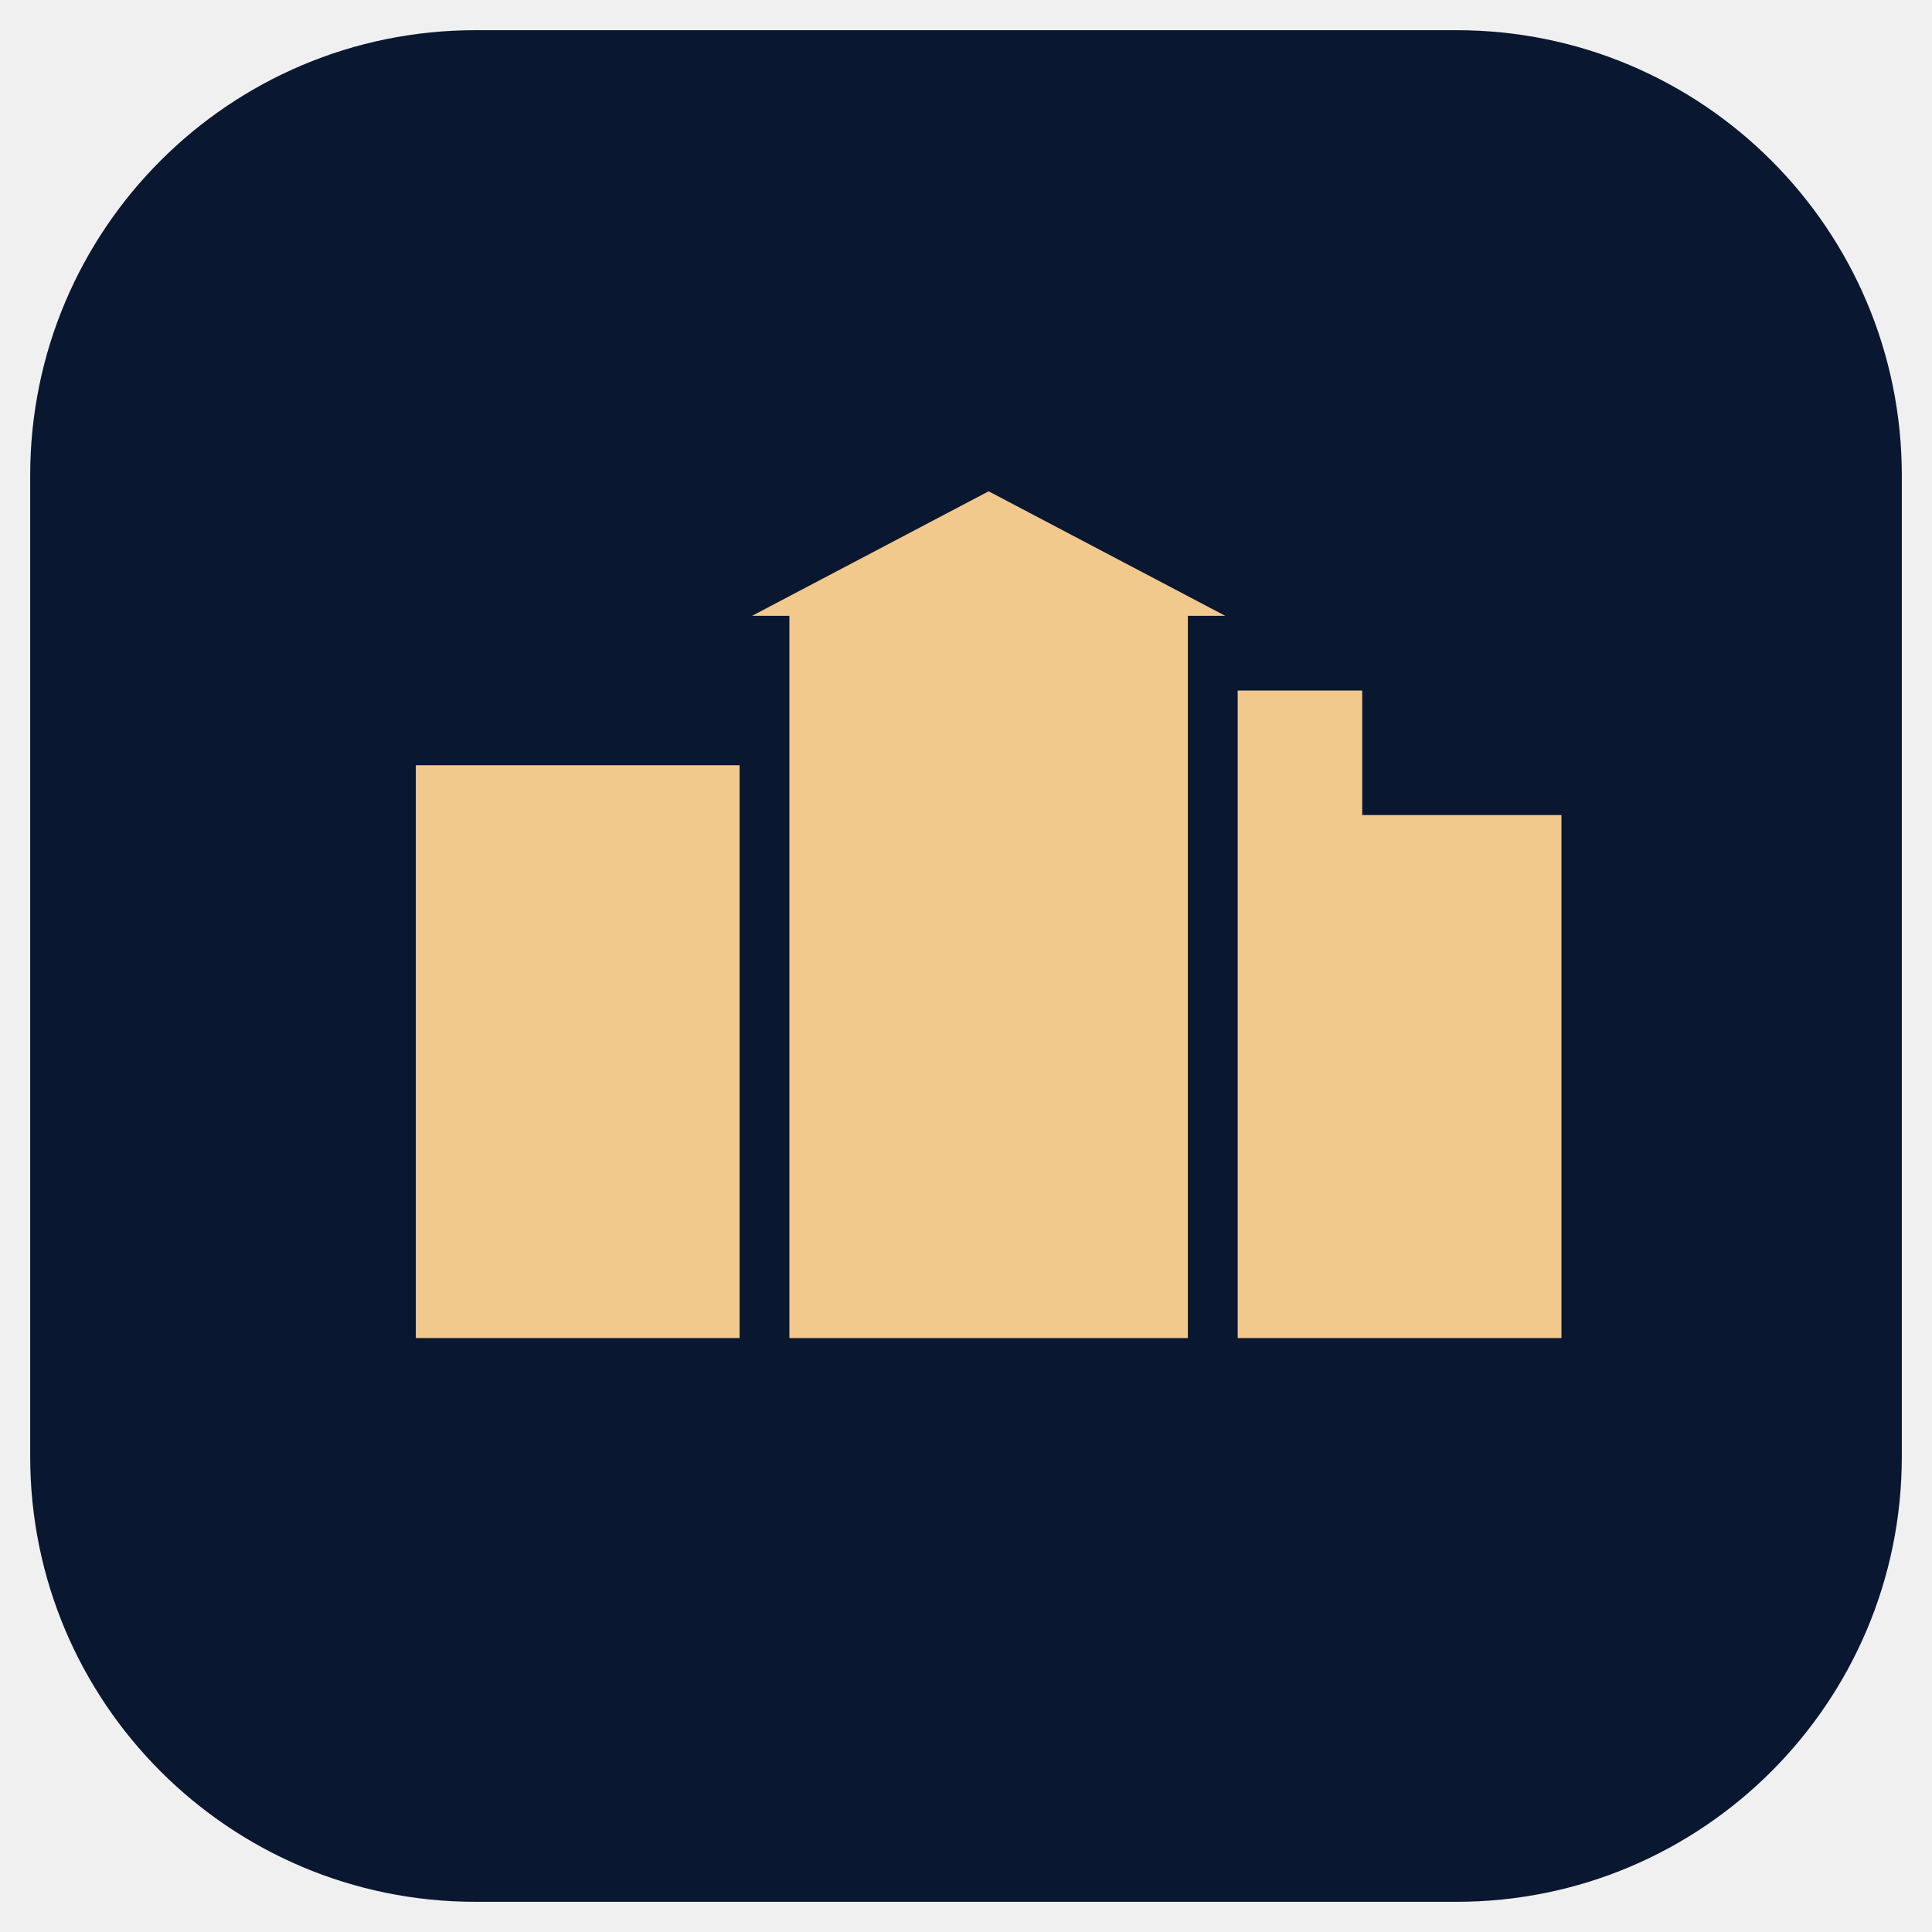
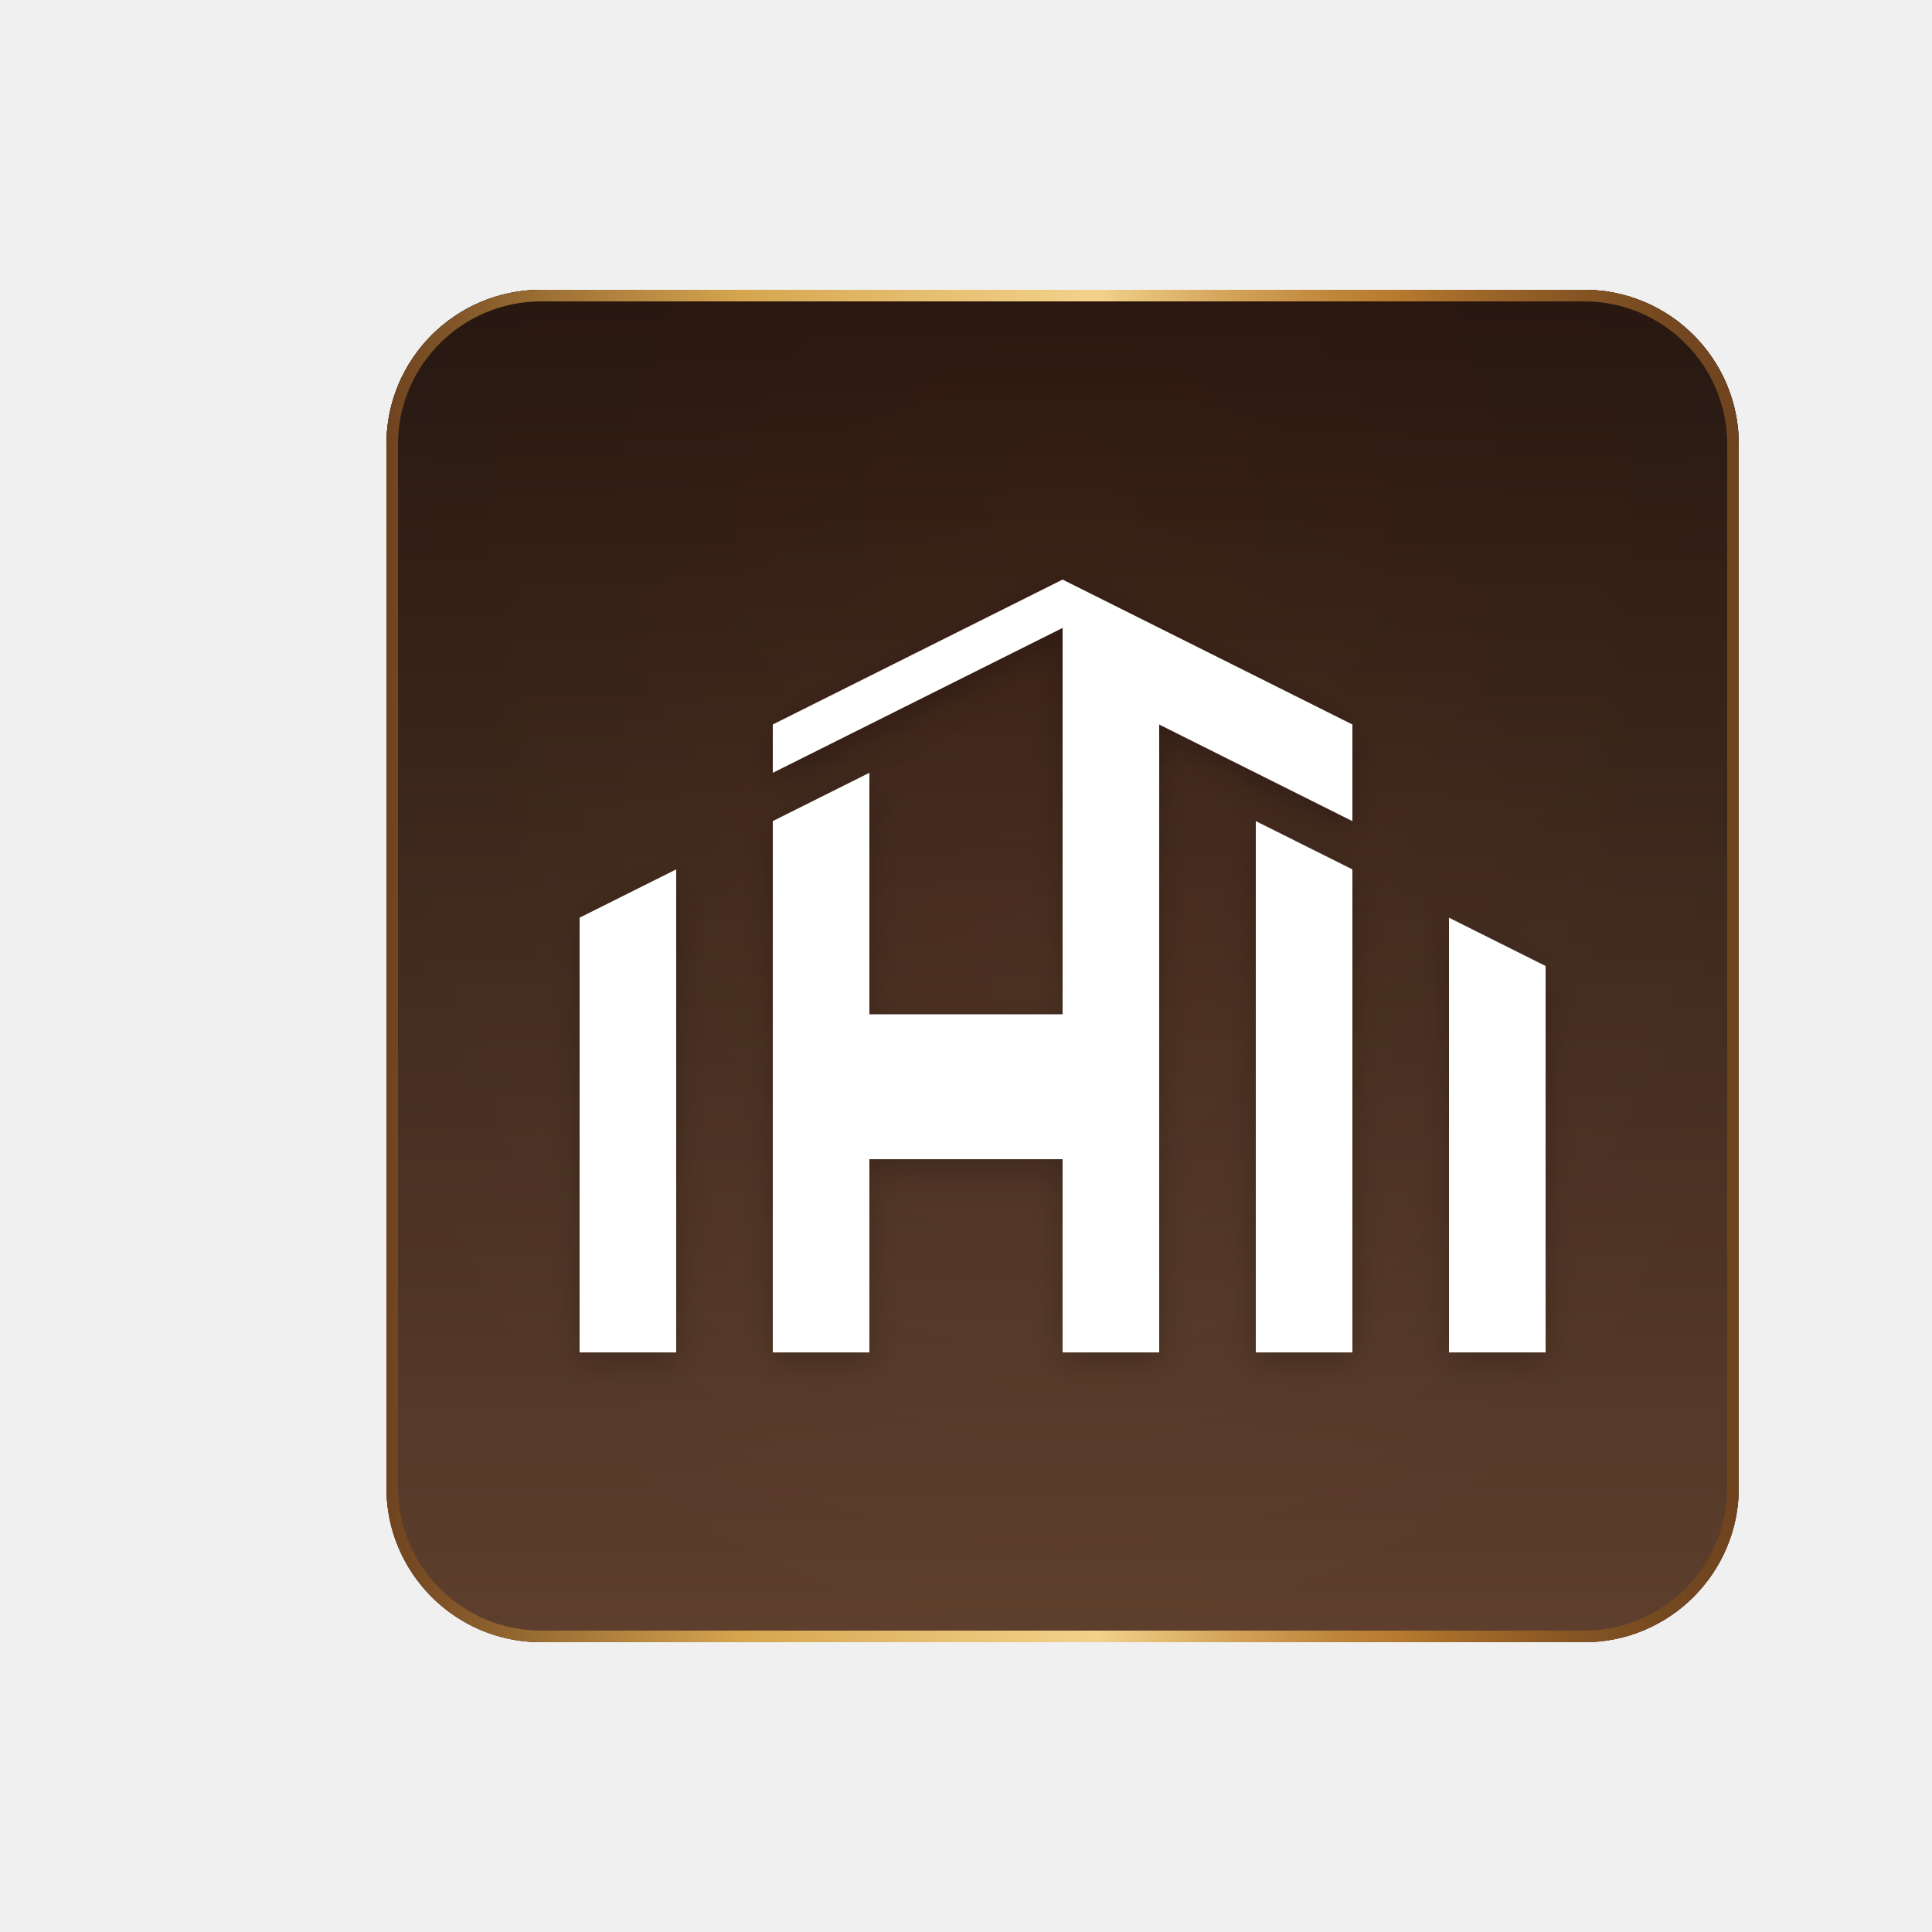
- <svg xmlns="http://www.w3.org/2000/svg" viewBox="0 0 512 512">
-   <rect x="8" y="8" width="496" height="496" rx="118" fill="#0A1730" />
-   <g fill="#F2C98D" transform="translate(97,51) scale(3.3)">
-     <path d="M4,46 L30,46 L30,92 L4,92 Z" />
-     <path d="M50,24 L69,34 L66,34 L66,92 L34,92 L34,34 L31,34 Z" />
-     <path d="M70,40 L80,40 L80,50 L96,50 L96,92 L70,92 Z" />
+ <svg xmlns="http://www.w3.org/2000/svg" viewBox="0 0 1000 1000">
+   <defs>
+     <style>
+       .cls-3 {
+         fill: url(#linear-gradient-2);
+       }
+ 
+       .cls-4 {
+         fill: #fff;
+       }
+ 
+       .cls-5 {
+         fill: url(#radial-gradient-2);
+         mix-blend-mode: soft-light;
+         opacity: .15;
+       }
+ 
+       .cls-7 {
+         filter: url(#drop-shadow-4);
+       }
+ 
+       .cls-8 {
+         isolation: isolate;
+       }
+ 
+       .cls-2 {
+         fill: url(#radial-gradient);
+         opacity: .1;
+       }
+ 
+       .cls-9 {
+         fill: #5a3828;
+       }
+ 
+       .cls-10 {
+         fill: url(#linear-gradient);
+       }
+     </style>
+     <linearGradient id="linear-gradient" x1="550" y1="850" x2="550" y2="150" gradientUnits="userSpaceOnUse">
+       <stop offset=".006" stop-color="#684632" />
+       <stop offset="1" stop-color="#2b1a13" />
+     </linearGradient>
+     <radialGradient id="radial-gradient" cx="550" cy="500" fx="550" fy="500" r="350" gradientUnits="userSpaceOnUse">
+       <stop offset=".006" stop-color="#000" stop-opacity="0" />
+       <stop offset="1" stop-color="#000" />
+     </radialGradient>
+     <radialGradient id="radial-gradient-2" cx="550" cy="259.551" fx="550" fy="259.551" r="347.876" gradientUnits="userSpaceOnUse">
+       <stop offset=".042" stop-color="#c58a45" />
+       <stop offset="1" stop-color="#c58a45" stop-opacity="0" />
+     </radialGradient>
+     <linearGradient id="linear-gradient-2" x1="200" y1="500" x2="900" y2="500" gradientUnits="userSpaceOnUse">
+       <stop offset="0" stop-color="#6e431f" />
+       <stop offset=".264" stop-color="#d6a64f" />
+       <stop offset=".422" stop-color="#e8c275" />
+       <stop offset=".525" stop-color="#f2d28a" />
+       <stop offset=".624" stop-color="#d3a359" />
+       <stop offset=".703" stop-color="#be8539" />
+       <stop offset=".747" stop-color="#b77a2e" />
+       <stop offset=".789" stop-color="#a56c2a" />
+       <stop offset=".875" stop-color="#875624" />
+       <stop offset=".948" stop-color="#744820" />
+       <stop offset="1" stop-color="#6e431f" />
+     </linearGradient>
+     <filter id="drop-shadow-4" x="276" y="280.8" width="548.16" height="448.32" filterUnits="userSpaceOnUse">
+       <feOffset dx="0" dy="5" />
+       <feGaussianBlur result="blur-4" stdDeviation="8" />
+       <feFlood flood-color="#000" flood-opacity=".22" />
+       <feComposite in2="blur-4" operator="in" />
+       <feComposite in="SourceGraphic" />
+     </filter>
+   </defs>
+   <g class="cls-8">
+     <g id="Background">
+       <rect class="cls-9" x="200" y="150" width="700" height="700" rx="80" ry="80" />
+     </g>
+     <g id="Background_Gradient">
+       <rect class="cls-10" x="200" y="150" width="700" height="700" rx="80" ry="80" />
+     </g>
+     <g id="Vignette">
+       <rect id="Vignette-2" data-name="Vignette" class="cls-2" x="200" y="150" width="700" height="700" rx="80" ry="80" />
+     </g>
+     <g id="Warm_Light">
+       <rect class="cls-5" x="200" y="150" width="700" height="700" rx="80" ry="80" />
+     </g>
+     <g id="Gold_Border">
+       <path class="cls-3" d="M820,156c40.804,0,74,33.196,74,74v540c0,40.804-33.196,74-74,74H280c-40.804,0-74-33.196-74-74V230c0-40.804,33.196-74,74-74h540M820,150H280c-44.183,0-80,35.817-80,80v540c0,44.183,35.817,80,80,80h540c44.183,0,80-35.817,80-80V230c0-44.183-35.817-80-80-80h0Z" />
+     </g>
+     <g id="Left_Bar_04" class="cls-7">
+       <g>
+         <polygon class="cls-4" points="700 375 700 425 600 375 600 700 550 700 550 600 450 600 450 700 400 700 400 425 450 400 450 525 550 525 550 325 400 400 400 375 550 300 700 375" />
+         <polygon class="cls-4" points="700 450 700 700 650 700 650 425 700 450" />
+         <polygon class="cls-4" points="800 500 800 700 750 700 750 475 800 500" />
+         <polygon class="cls-4" points="350 450 350 700 300 700 300 475 350 450" />
+       </g>
+     </g>
  </g>
</svg>
